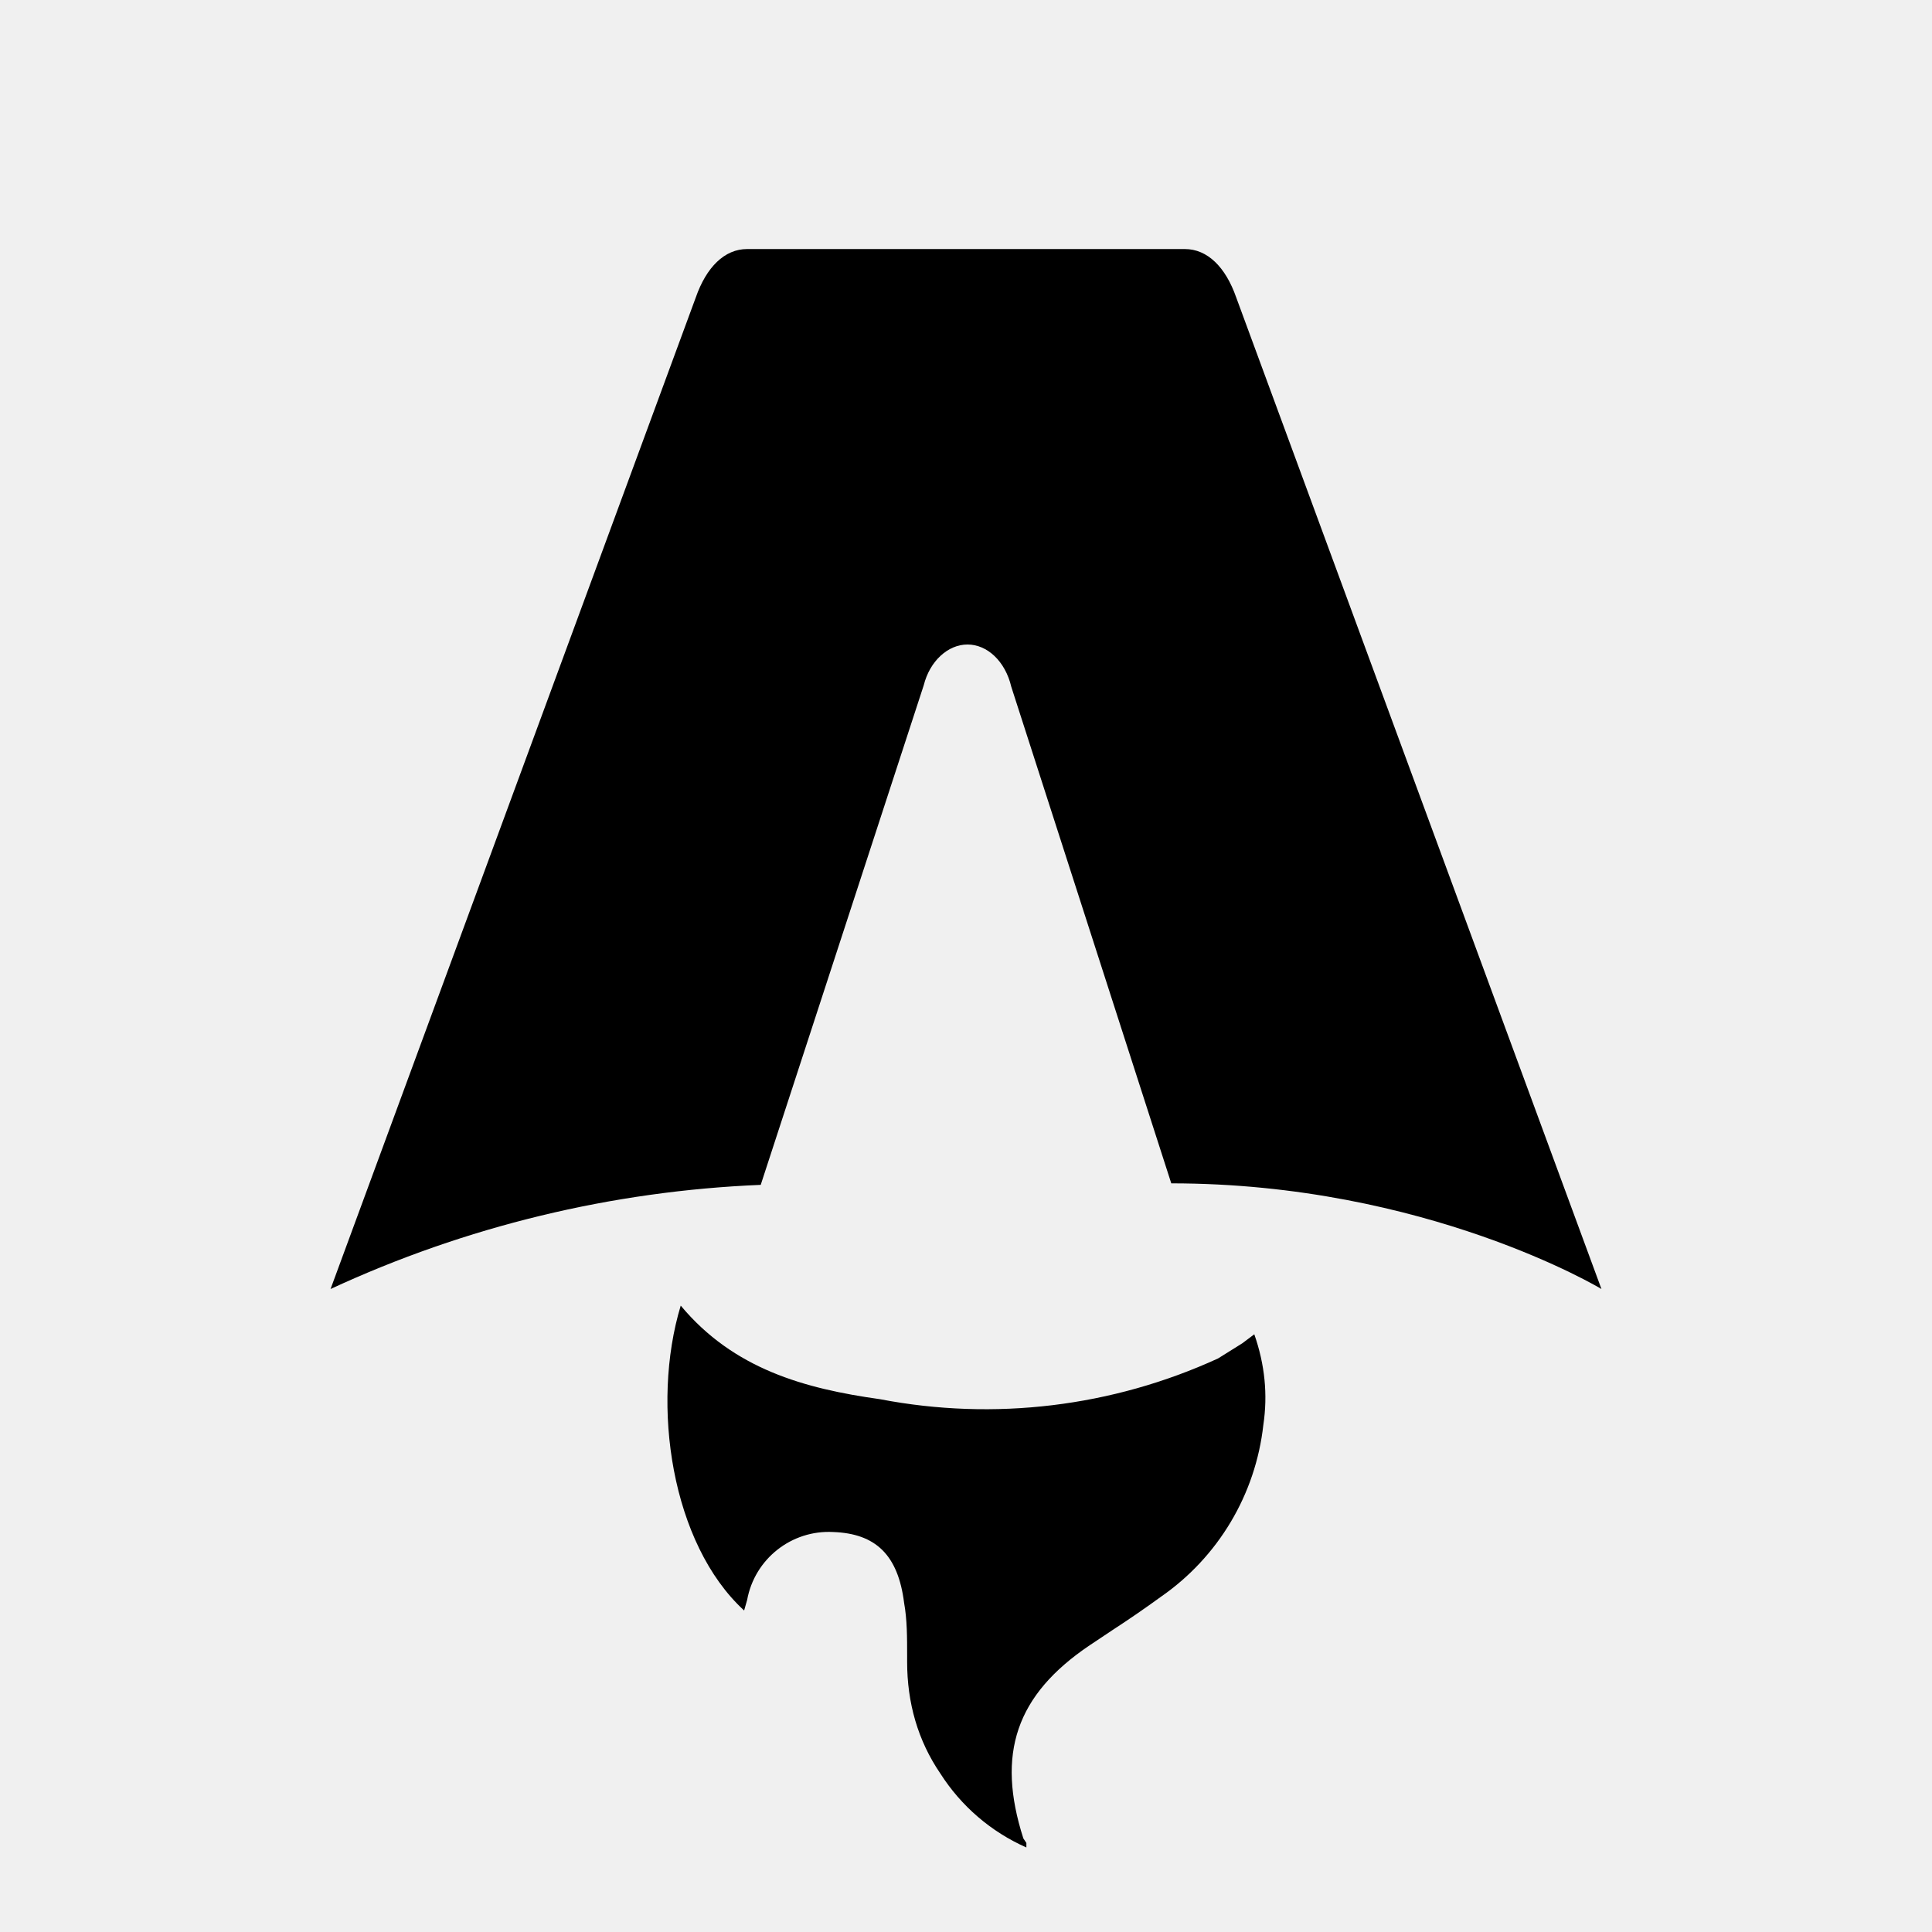
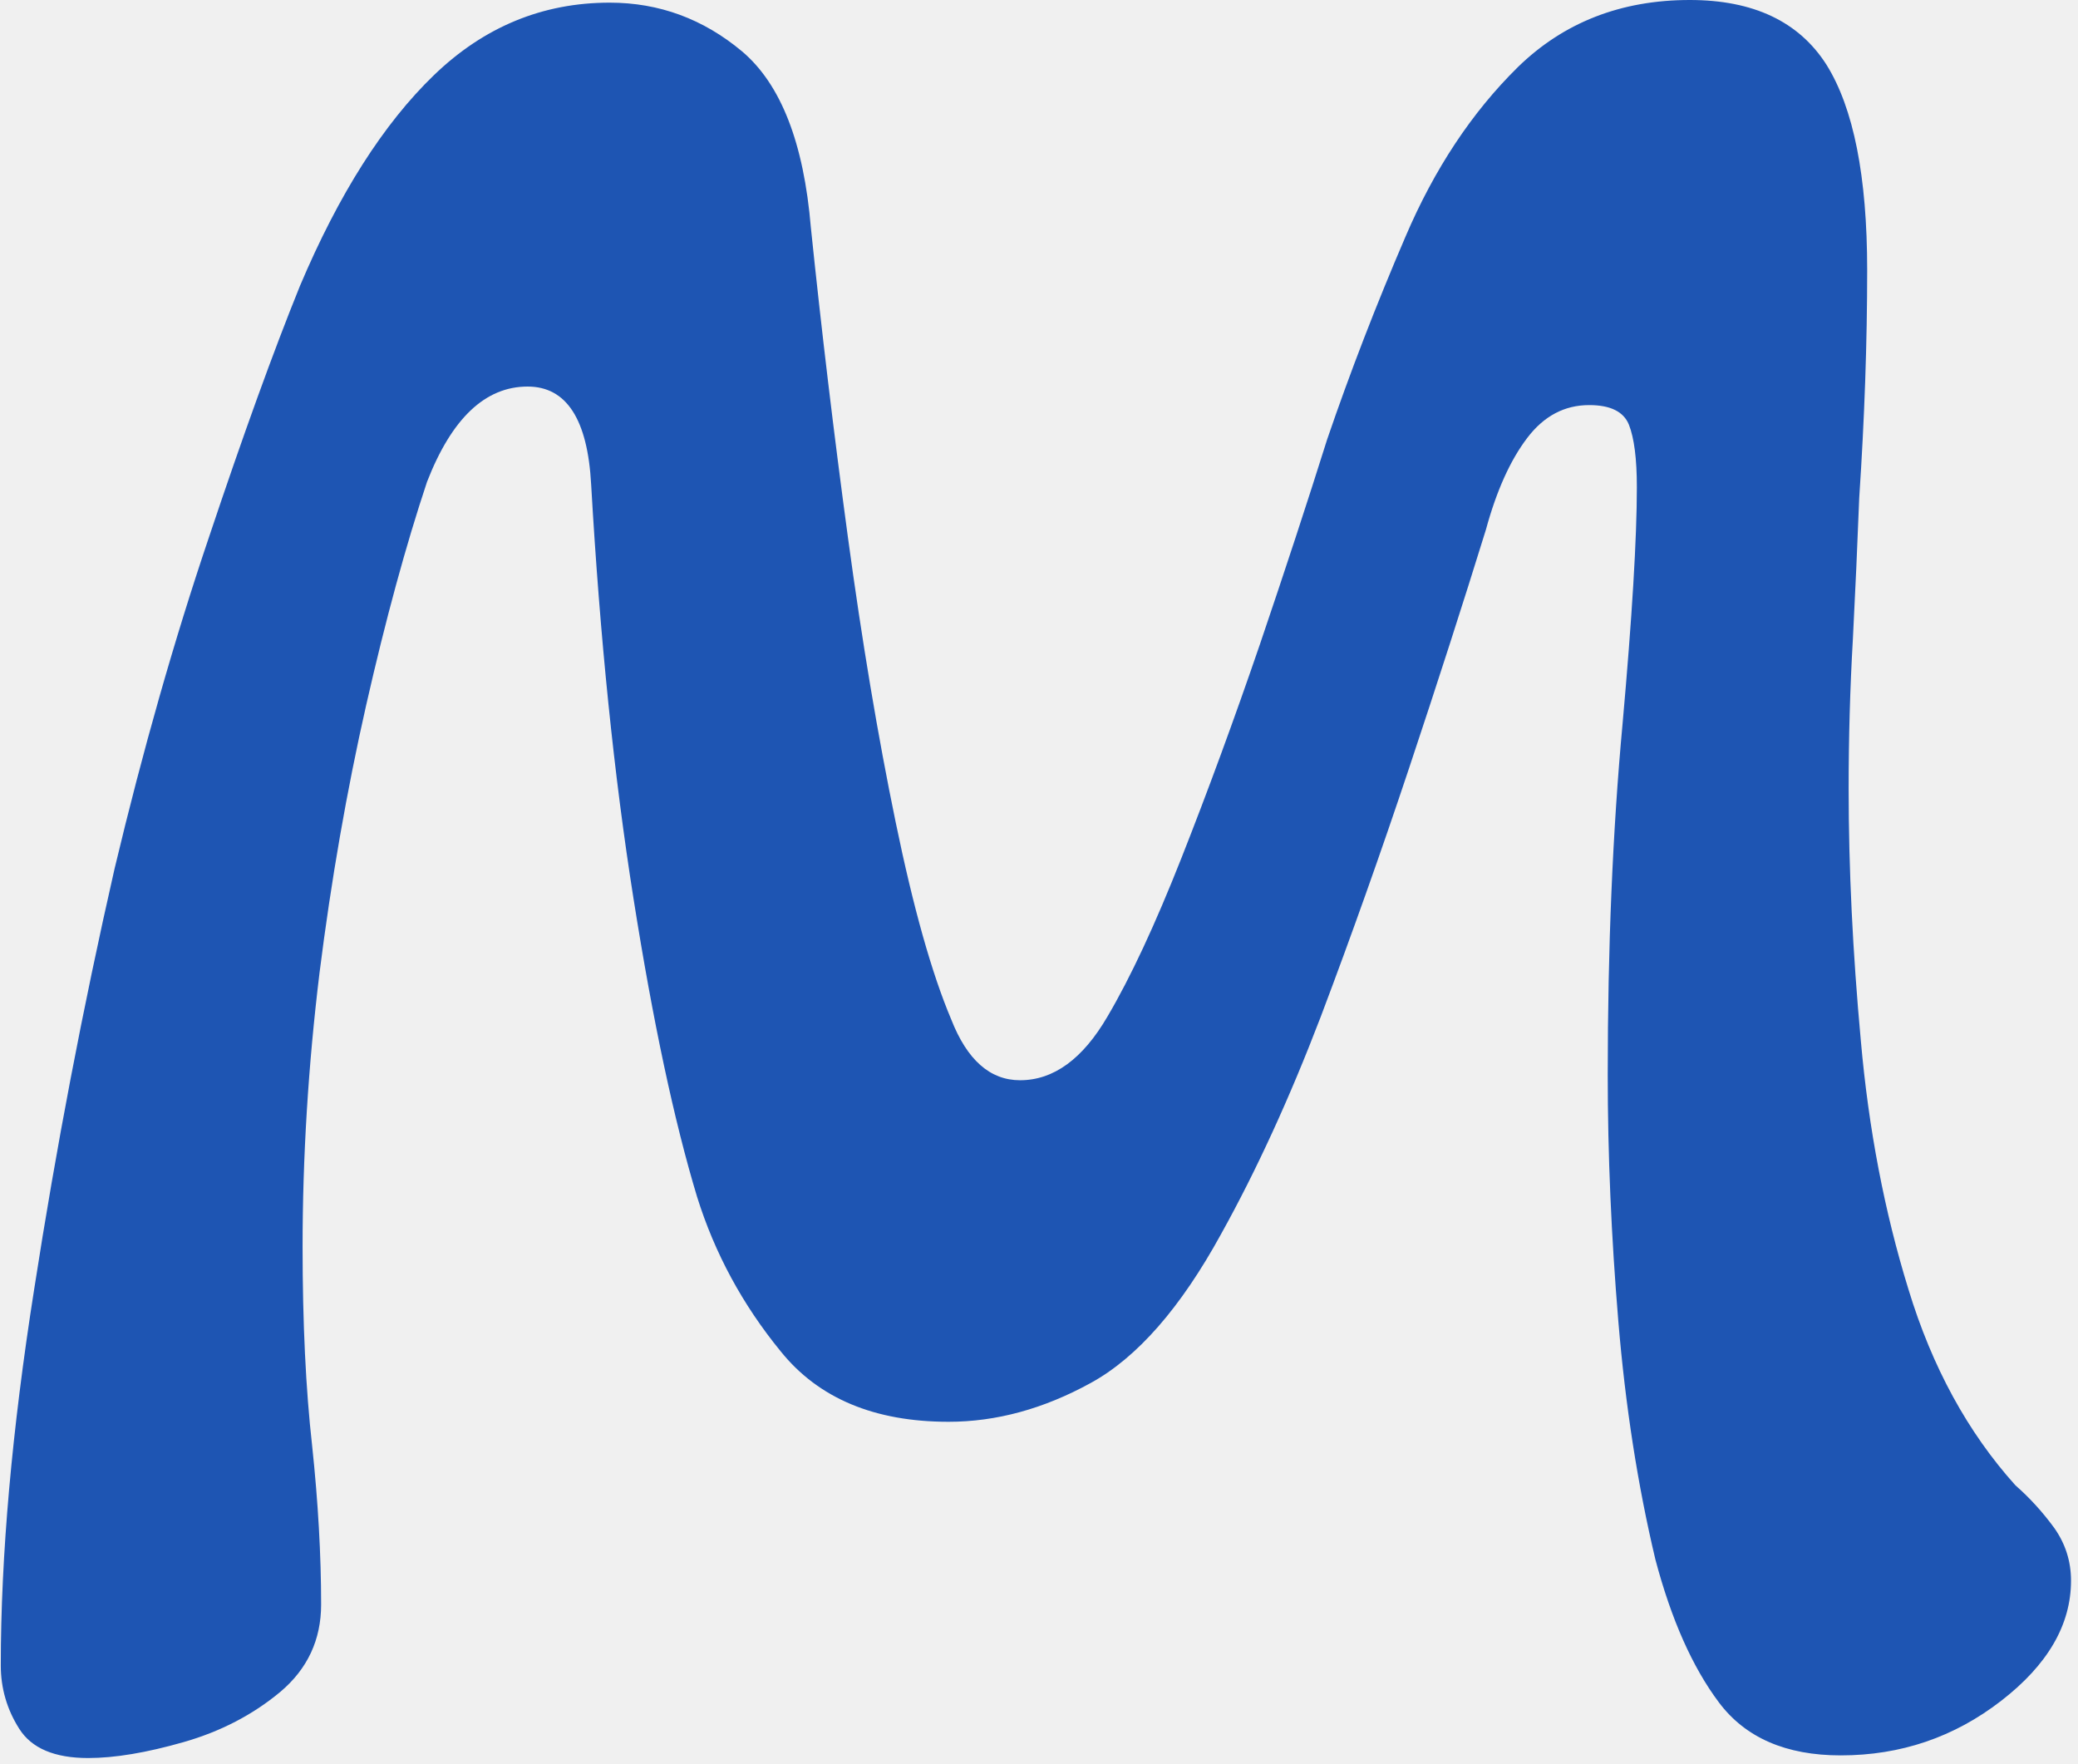
- <svg xmlns="http://www.w3.org/2000/svg" fill="none" viewBox="0 0 128 128">
-   <path d="M50.4 78.5a75.1 75.1 0 0 0-28.5 6.9l24.2-65.7c.7-2 1.9-3.2 3.4-3.2h29c1.5 0 2.7 1.2 3.4 3.2l24.2 65.7s-11.6-7-28.5-7L67 45.5c-.4-1.7-1.6-2.8-2.9-2.8-1.3 0-2.5 1.1-2.9 2.7L50.4 78.5Zm-1.1 28.2Zm-4.2-20.2c-2 6.6-.6 15.8 4.2 20.2a17.5 17.5 0 0 1 .2-.7 5.5 5.5 0 0 1 5.7-4.5c2.8.1 4.3 1.5 4.7 4.7.2 1.1.2 2.3.2 3.5v.4c0 2.7.7 5.2 2.2 7.4a13 13 0 0 0 5.7 4.9v-.3l-.2-.3c-1.8-5.6-.5-9.5 4.4-12.8l1.5-1a73 73 0 0 0 3.2-2.2 16 16 0 0 0 6.8-11.4c.3-2 .1-4-.6-6l-.8.6-1.6 1a37 37 0 0 1-22.4 2.7c-5-.7-9.7-2-13.2-6.2Z" />
-   <style>
-         path { fill: #000; }
-         @media (prefers-color-scheme: dark) {
-             path { fill: #FFF; }
-         }
-     </style>
+ <svg xmlns="http://www.w3.org/2000/svg" width="1500" height="1273" viewBox="0 0 1500 1273">
+   <svg viewBox="0 0 292 248" data-background-color="#ffffff" height="1273" width="1500" transform="translate(-2.234 -2.053)">
+     <svg viewBox="0 0 291.13 247.2" height="247.2" width="291.13" transform="translate(.435 .4)">
+       <svg viewBox="0 0 291.13 247.2" height="247.2" width="291.13">
+         <svg viewBox="0 0 291.13 247.2" height="247.2" width="291.13">
+           <svg viewBox="0 0 291.13 247.2" height="247.2" width="291.13">
+             <svg viewBox="0 0 291.13 247.2" height="247.2" width="291.13">
+               <svg width="291.13" viewBox="2.2 -32.7 39.1 33.2" height="247.2" data-palette-color="#1e55b3">
+                 <path d="M3.85.5q-.95 0-1.3-.55-.35-.55-.35-1.2 0-3.1.63-7.1.62-4 1.52-7.95.8-3.35 1.78-6.25.97-2.9 1.72-4.75 1.1-2.6 2.53-3.98 1.42-1.37 3.32-1.37 1.4 0 2.5.92 1.1.93 1.3 3.33.3 2.9.7 5.85.4 2.95.9 5.37.5 2.43 1.05 3.73.45 1.15 1.3 1.15.95 0 1.65-1.2.65-1.1 1.4-3 .75-1.9 1.48-4.03.72-2.12 1.27-3.87.65-1.9 1.48-3.83.82-1.92 2.12-3.2 1.3-1.27 3.25-1.27 1.8 0 2.58 1.22.77 1.23.77 3.88 0 2.05-.15 4.3-.05 1.3-.12 2.67-.08 1.38-.08 2.83 0 2.25.23 4.75.22 2.5.9 4.7.67 2.2 2.02 3.7.4.35.73.8.32.45.32 1 0 1.25-1.32 2.27Q38.65.45 36.95.45q-1.55 0-2.3-1-.75-1-1.2-2.7-.5-2.1-.7-4.5-.2-2.4-.2-4.65 0-3.6.28-6.63.27-3.02.27-4.47 0-.8-.15-1.18-.15-.37-.75-.37-.7 0-1.17.62-.48.63-.78 1.73-.65 2.1-1.45 4.5-.8 2.4-1.67 4.7-.88 2.3-1.88 4.1-1.15 2.1-2.47 2.82-1.33.73-2.68.73-2.1 0-3.17-1.33-1.08-1.32-1.58-2.92-.65-2.15-1.2-5.63-.55-3.47-.8-7.82-.1-1.85-1.2-1.85-1.2 0-1.9 1.8-.6 1.8-1.15 4.22-.55 2.43-.88 5.05-.32 2.63-.32 5.18 0 2.15.18 3.75.17 1.6.17 3 0 1-.77 1.65Q6.7-.1 5.65.2 4.6.5 3.85.5Z" fill="#1e55b3" class="wordmark-text-0" data-fill-palette-color="primary" />
+               </svg>
+             </svg>
+           </svg>
+         </svg>
+       </svg>
+     </svg>
+   </svg>
</svg>
